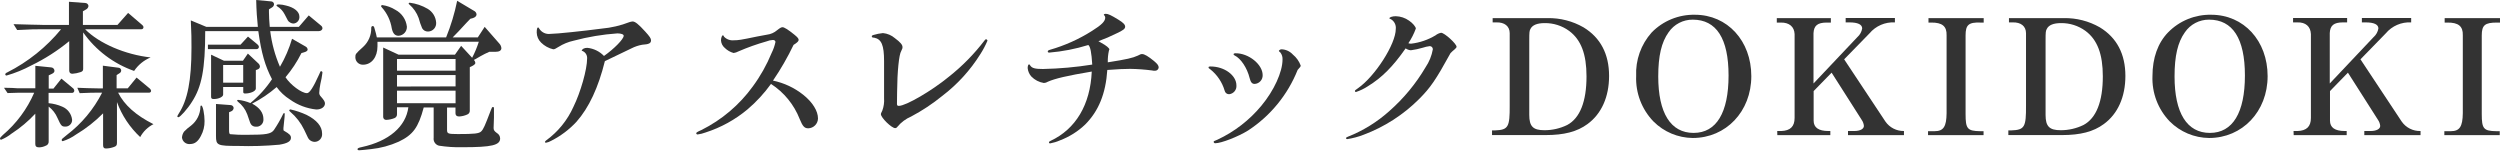
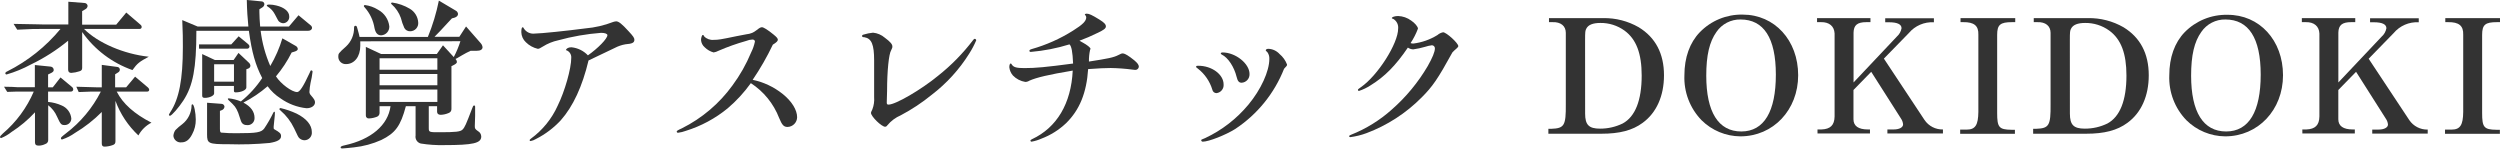
- <svg xmlns="http://www.w3.org/2000/svg" viewBox="0 0 565.99 34.02">
+ <svg xmlns="http://www.w3.org/2000/svg" viewBox="0 0 619.73 36.8">
  <defs>
-     <style>.cls-1{isolation:isolate;}.cls-2{fill:#333;}</style>
+     <style>.cls-1{fill:#333;}</style>
  </defs>
  <g id="Layer_2" data-name="Layer 2">
    <g id="Layer_1-2" data-name="Layer 1">
-       <g class="cls-1">
-         <path class="cls-2" d="M11,23.36a9.87,9.87,0,0,1,3.1.79,3.63,3.63,0,0,1,2.23,3,1.5,1.5,0,0,1-1.59,1.51c-.75,0-.93-.18-1.72-1.94a6.38,6.38,0,0,0-2-2.59V32a.94.94,0,0,1-.69,1,3.41,3.41,0,0,1-1.47.36c-.61,0-.87-.22-.87-.76V25.74a28.59,28.59,0,0,1-5.36,4.5,9.69,9.69,0,0,1-2.38,1.4A.27.27,0,0,1,0,31.39c0-.18.18-.4.65-.83A26.14,26.14,0,0,0,7.74,21h-2c-.4,0-1,0-1.76,0l-2.27.07L.9,19.87c1.33,0,2.56.07,3,.11.9,0,1.51,0,1.8,0H8V14.9l3.61.36a.78.78,0,0,1,.72.76c0,.29-.15.47-.54.68l-.76.36v3H12.1l1.8-2.26,2.56,2.12a.8.8,0,0,1,.36.61.5.5,0,0,1-.54.5H11ZM32.19,5.65a.66.66,0,0,1,.29.5.44.44,0,0,1-.47.47H19.27C22.43,9.83,28.38,12.38,34.1,13a8.36,8.36,0,0,0-3.74,3.06A23.75,23.75,0,0,1,18.83,7.34v8.21c0,.43-.14.65-.64.79a7,7,0,0,1-1.81.36c-.46,0-.71-.25-.71-.75V9.32a43,43,0,0,1-8.61,5.51A28.25,28.25,0,0,1,1.48,17.1a.28.28,0,0,1-.29-.25c0-.18.14-.33.47-.47A37.92,37.92,0,0,0,13.83,6.62H10.12c-2,0-3.17,0-6.23.18L3.06,5.47l4,.11c1.26,0,2.34.07,3,.07h5.55V.4l3.7.28a.74.74,0,0,1,.72.65,1,1,0,0,1-.46.76l-.8.46v3.1h7.82L29,2.92Zm1.73,14.4a.83.83,0,0,1,.29.5.43.43,0,0,1-.47.43h-7c1.4,2.78,4,5.12,8,7.13a7,7,0,0,0-3,2.92,20.43,20.43,0,0,1-5.26-7.92v9.25c0,.54-.18.76-.72.93a5.67,5.67,0,0,1-1.77.33c-.46,0-.65-.22-.65-.76v-7.2a30.9,30.9,0,0,1-6.12,4.79,10.64,10.64,0,0,1-3,1.51.24.24,0,0,1-.25-.25c0-.21,0-.25,1.15-1.15a27.93,27.93,0,0,0,8-9.58h-.83c-1,0-1.94,0-4.25.11l-.54-1.22c1.48.07,2.85.11,4.79.14h1V14.87l3.53.46a.64.64,0,0,1,.62.62.75.75,0,0,1-.4.64L26.4,17v3h2.52l2-2.44Z" />
-         <path class="cls-2" d="M46.46,7.05c0,8.64-.8,12.6-3,16-1,1.62-2.7,3.49-3.06,3.49-.15,0-.26-.11-.26-.18s.08-.25.33-.65c2-3.06,2.88-7.49,2.88-14.94,0-1.91,0-3.2-.15-6.15l3.53,1.47H58.38C58.19,4.39,58.05,2.3,58,0l3.43.32a.67.67,0,0,1,.61.62.88.88,0,0,1-.47.75l-.68.43v.65c0,.94.07,2,.18,3.31h6.59L69.9,3.49l2.77,2.3a.8.8,0,0,1,.33.58c0,.4-.37.68-.87.68H61.18a29.23,29.23,0,0,0,2.2,8.07,28.74,28.74,0,0,0,2.74-6.34l3.09,1.77a.84.84,0,0,1,.44.68c0,.25-.29.47-.8.61l-.61.18a27.26,27.26,0,0,1-3.6,5.47c1.12,1.73,3.64,3.6,4.86,3.6.58,0,1.41-1.26,2.74-4.21.32-.76.32-.76.47-.76a.3.3,0,0,1,.29.33A20.18,20.18,0,0,1,72.53,19a13.67,13.67,0,0,0-.26,2.08,1.21,1.21,0,0,0,.36.76c.73.83.94,1.19.94,1.58,0,.79-.83,1.37-1.94,1.37a12.48,12.48,0,0,1-6-2.27,10.84,10.84,0,0,1-3-2.81,27.9,27.9,0,0,1-5.55,3.75c1.73.93,2.56,2.09,2.56,3.53a1.58,1.58,0,0,1-1.77,1.69,1.31,1.31,0,0,1-.9-.36c-.29-.33-.29-.33-1-2.45A6.49,6.49,0,0,0,53.84,23a.63.63,0,0,1-.15-.25c0-.11.11-.14.22-.14a9.8,9.8,0,0,1,2.77.72,24,24,0,0,0,4.9-5.4C60,14.9,59.17,12,58.48,7.05Zm-.15,20.34a6.81,6.81,0,0,1-.83,3.39c-.65,1.26-1.4,1.83-2.45,1.83a1.66,1.66,0,0,1-1.83-1.47,2.59,2.59,0,0,1,.47-1.34,11.27,11.27,0,0,1,1.58-1.36,5.56,5.56,0,0,0,2.13-4.29c0-.18.07-.25.21-.25C45.92,23.9,46.31,25.88,46.31,27.39ZM56.14,8.28l2,1.65c.36.29.47.47.47.72a.51.51,0,0,1-.54.47h-11v-1h7.38ZM50.52,21.42c0,.5-1,1-2.12,1-.47,0-.61-.14-.61-.54v-9.5l2.91,1.37H55l1.12-1.62,2.3,2.16a1.09,1.09,0,0,1,.43.79.72.72,0,0,1-.46.61l-.47.18v4.18c0,.57-1.16,1.12-2.45,1.12-.25,0-.4-.11-.4-.33V19.69H50.52Zm1.7,2.37a.71.71,0,0,1,.68.65.91.91,0,0,1-.61.79l-.43.18v4.11c0,.54.07.79.25.86a30.89,30.89,0,0,0,3.82.14c4.32,0,5.4-.18,6.08-1.08a28.46,28.46,0,0,0,2.09-3.63c.11-.18.14-.22.22-.22s.14.07.14.22,0,.65-.29,3.17v.32c0,.18,0,.25.22.36,1.19.68,1.48,1,1.48,1.55,0,.79-.83,1.26-2.63,1.55a76.52,76.52,0,0,1-9.4.28c-4.61,0-4.94-.14-4.94-2.23V23.54Zm2.84-5.07v-4H50.52v4ZM64.78,1.26c1.84.43,3,1.4,3,2.48a1.45,1.45,0,0,1-1.33,1.59A1.56,1.56,0,0,1,65.54,5c-.32-.22-.32-.22-1.12-1.8a4.49,4.49,0,0,0-1.65-1.76.47.47,0,0,1-.18-.22c0-.14.21-.22.57-.22A6.83,6.83,0,0,1,64.78,1.26ZM69.39,26c2.31,1.16,3.53,2.6,3.53,4.22a1.72,1.72,0,0,1-1.65,1.9,1.78,1.78,0,0,1-1.19-.46c-.29-.29-.29-.29-1.23-2.31a12.34,12.34,0,0,0-3.09-4c-.22-.18-.29-.29-.29-.36s.14-.22.29-.22A18.6,18.6,0,0,1,69.39,26Z" />
-         <path class="cls-2" d="M85.46,9.47c0,.46,0,.72,0,1,0,2.45-1.33,4.18-3.28,4.18A1.68,1.68,0,0,1,80.45,13c0-.76,0-.79,1.76-2.38A5.66,5.66,0,0,0,84.05,6.3c0-.25.14-.4.33-.4s.28.11.36.36c.32,1,.5,1.84.57,2.2H101A46.6,46.6,0,0,0,103.5.18l3.81,2.27a1,1,0,0,1,.58.79c0,.39-.29.68-.83.86l-.57.15-.87.9c-1.76,1.94-1.91,2.05-3.13,3.31h5.69l1.55-2.38,3.35,3.82a1.68,1.68,0,0,1,.43,1c0,.54-.47.83-1.34.83l-1.4,0a20.79,20.79,0,0,0-2,1c-.4.21-.76.43-1.12.65a2.38,2.38,0,0,0-.36.18,1.14,1.14,0,0,1,.33.68c0,.22-.22.43-.61.65l-.65.32V25a.9.9,0,0,1-.61.94,5,5,0,0,1-1.81.43c-.54,0-.82-.25-.82-.72v-1.3h-1.91v5c0,.9.14,1,2.48,1,3.68,0,4.76-.1,5.26-.61s.79-1.15,2.16-4.75c.25-.68.29-.76.5-.76s.22.11.22.29,0,.94,0,2.09c-.08,1.91-.08,1.91-.08,2.34s.08.68.72,1.15a1.45,1.45,0,0,1,.76,1.23c0,1.54-1.87,2-8.5,2a29.86,29.86,0,0,1-5.36-.35,1.61,1.61,0,0,1-1.19-1.8V24.33H95.93c-1.22,4.54-2.41,6.19-5.65,7.74A20.4,20.4,0,0,1,84,33.76c-.9.11-2.37.26-2.66.26s-.4-.08-.4-.26.22-.32,1-.47c6.08-1.33,9.94-4.6,10.51-9H89.88v1.59a.89.89,0,0,1-.57.86,5.7,5.7,0,0,1-1.84.4.66.66,0,0,1-.72-.69V10.76l3.49,1.62H103l1.4-2,2.49,2.7a22.36,22.36,0,0,0,1.51-3.63Zm4.06-7.24a4.92,4.92,0,0,1,2.6,3.82A2,2,0,0,1,90.24,8.1c-.82,0-1.29-.51-1.54-1.66a9.3,9.3,0,0,0-2.24-4.75c-.14-.14-.18-.21-.18-.29a.25.25,0,0,1,.26-.25A7.44,7.44,0,0,1,89.52,2.23ZM103.14,16V13.35H89.88V16Zm0,3.56V17H89.88v2.59Zm0,3.82V20.52H89.88v2.84ZM96.83,2a3.92,3.92,0,0,1,1.91,3.09,1.87,1.87,0,0,1-1.83,2.05,1.47,1.47,0,0,1-1.34-.75,16.66,16.66,0,0,1-.79-2.31A7.43,7.43,0,0,0,92.66,1c-.11-.07-.15-.14-.15-.18s.07-.18.22-.21A10.65,10.65,0,0,1,96.83,2Z" />
-         <path class="cls-2" d="M130.51,27.57a20.28,20.28,0,0,1-5.69,4.29,3.56,3.56,0,0,1-1.23.46.19.19,0,0,1-.21-.18c0-.1.07-.21.28-.36a19,19,0,0,0,6.16-7.59c1.62-3.28,3.1-8.46,3.1-10.94a1.7,1.7,0,0,0-1.23-1.77c.11-.39.58-.65,1.27-.65a6.07,6.07,0,0,1,3.78,1.84c2.3-1.62,4.46-3.82,4.46-4.57,0-.33-.58-.54-1.44-.54a52.25,52.25,0,0,0-9.87,1.65,10.79,10.79,0,0,0-3.45,1.41c-.69.43-.9.54-1.19.54a5.75,5.75,0,0,1-2.74-1.51,3.28,3.28,0,0,1-1-2.31c0-.72.11-1.11.28-1.11s.15,0,.29.25a2.56,2.56,0,0,0,2.52,1.19c1.34,0,7.53-.65,11.6-1.19A23,23,0,0,0,142.53,5a3.12,3.12,0,0,1,.69-.14c.57,0,1.33.61,2.84,2.27,1.05,1.15,1.33,1.58,1.33,2,0,.68-.5.9-2,1a8.6,8.6,0,0,0-2.45.83c-2.55,1.22-4.53,2.19-6,2.88C135.48,19.76,133.35,24.37,130.51,27.57Z" />
-         <path class="cls-2" d="M173.65,7.85a4.27,4.27,0,0,0,2.27-1c.65-.51.93-.69,1.26-.69s1.26.54,2.63,1.66c.79.64,1,.93,1,1.22s-.32.61-1.15,1.12A61.77,61.77,0,0,1,175,18.25a16.39,16.39,0,0,1,6.84,3.2c2.12,1.69,3.35,3.67,3.35,5.37a2.27,2.27,0,0,1-2.2,2.23c-.86,0-1.26-.43-1.94-2.09A16.7,16.7,0,0,0,174.55,19a32.55,32.55,0,0,1-5.3,5.75A28.33,28.33,0,0,1,159.71,30a8,8,0,0,1-1.76.44.3.3,0,0,1-.33-.26c0-.18.22-.32,1.19-.75a32,32,0,0,0,11.6-9.83A35.56,35.56,0,0,0,174.69,12a10.27,10.27,0,0,0,.87-2.48c0-.29-.22-.47-.58-.47a4.29,4.29,0,0,0-1.44.32,49.79,49.79,0,0,0-6.37,2.27,3.28,3.28,0,0,1-1.08.36,4.53,4.53,0,0,1-2-1.15,2.42,2.42,0,0,1-.86-1.69c0-.54.21-1.15.39-1.15s.15,0,.32.32a2.68,2.68,0,0,0,2.2.79c1,0,1.51-.07,5.3-.86Z" />
-         <path class="cls-2" d="M203.07,23.5c0,.37.11.47.43.47,1.59,0,7.46-3.42,11.31-6.59a46.17,46.17,0,0,0,8.07-8.2c.14-.22.25-.29.36-.29a.38.38,0,0,1,.32.32,20.38,20.38,0,0,1-1.62,3.06,35.66,35.66,0,0,1-8.61,9.44,43.23,43.23,0,0,1-7.05,4.67,8.21,8.21,0,0,0-3.1,2.31.65.65,0,0,1-.51.32c-.82,0-3.24-2.37-3.24-3.17,0-.14,0-.14.33-.82a6.69,6.69,0,0,0,.39-2.78V19.76c0-3.42,0-5.4,0-5.9,0-3.64-.58-5-2.24-5.33-.43,0-.54-.11-.54-.29s.11-.25.36-.32a11.49,11.49,0,0,1,2.17-.43,4.83,4.83,0,0,1,2.7,1.15c1.26.93,1.72,1.51,1.72,2,0,.29,0,.32-.28.9-.51.79-.9,4.6-.94,9.32Z" />
-         <path class="cls-2" d="M246.39,10.19a41.75,41.75,0,0,1-8.86,1.72c-.21,0-.32-.1-.32-.25s.11-.29.5-.39A36.55,36.55,0,0,0,247.22,7c2.2-1.37,3-2.2,3-3a.8.8,0,0,0-.32-.62c0-.18.18-.25.47-.25.5,0,1.15.29,2.84,1.33,1.12.69,1.52,1.12,1.52,1.59s-.47.83-1.95,1.51a38.12,38.12,0,0,1-4.1,1.76,7.76,7.76,0,0,0,.68.4c1.08.57,1.8,1.19,1.8,1.47a1.75,1.75,0,0,1-.11.29,11.05,11.05,0,0,0-.25,2.63c4.36-.68,5.65-1,6.77-1.51.61-.33.76-.36,1-.36.54,0,1.37.5,2.7,1.58.76.65,1.05,1,1.05,1.48a.82.82,0,0,1-.87.72c-.14,0-.39,0-.64-.07a43.13,43.13,0,0,0-4.94-.36c-1.11,0-3,.07-5.18.25-.36,5.43-2,9.32-5,12.34a16.92,16.92,0,0,1-5.72,3.6,10.08,10.08,0,0,1-2.24.69.25.25,0,0,1-.25-.26c0-.1.11-.21.36-.32,5.69-2.66,9-8.17,9.33-15.69-5.55.93-8.32,1.58-9.94,2.3a1.79,1.79,0,0,1-.9.29,5.06,5.06,0,0,1-2.85-1.48,3.34,3.34,0,0,1-.82-1.9c0-.47.14-.83.28-.83s.15,0,.33.29c.39.57,1.11.75,2.84.75a81.14,81.14,0,0,0,11.17-1C247.11,11.91,246.86,10.55,246.39,10.19Z" />
-         <path class="cls-2" d="M279.92,19.33a1.84,1.84,0,0,1-1.66,2,1,1,0,0,1-1-.79A9.61,9.61,0,0,0,274,15.69c-.32-.21-.39-.28-.39-.43s.1-.21.46-.21C277.22,15.05,279.92,17.06,279.92,19.33Zm2.63,10.22c-2.2,1.37-6.05,2.88-7.42,2.88a.35.35,0,0,1-.36-.29c0-.18,0-.18.9-.54a28.65,28.65,0,0,0,9.9-7.66c2.85-3.42,4.79-7.63,4.79-10.48a2.36,2.36,0,0,0-.47-1.55c-.36-.32-.36-.32-.36-.39s.26-.36.58-.36a3.64,3.64,0,0,1,2.59,1.19,5.82,5.82,0,0,1,1.77,2.48c0,.25-.08.32-.69,1A29.38,29.38,0,0,1,282.55,29.55ZM285.86,17a1.92,1.92,0,0,1-1.8,2c-.61,0-.9-.36-1.15-1.33-.58-2.34-2-4.43-3.39-5.11-.18-.07-.25-.18-.25-.29s.18-.21.4-.21C282.66,12,285.86,14.58,285.86,17Z" />
-         <path class="cls-2" d="M309.66,19.54a11.61,11.61,0,0,1-2.7,1.3.24.24,0,0,1-.21-.22c0-.17.07-.21.68-.64C311.28,17.31,316,10,316,6.55a2.26,2.26,0,0,0-1.08-2.19c-.29-.08-.36-.15-.36-.22,0-.25.68-.47,1.44-.47a5.43,5.43,0,0,1,3,1c.82.54,1.54,1.41,1.54,1.8a15.75,15.75,0,0,1-1.69,3.32,1.74,1.74,0,0,0,.61.1A13.83,13.83,0,0,0,325,8a2.85,2.85,0,0,1,1.26-.58c.76,0,3.5,2.49,3.5,3.17,0,.15-.15.33-.43.58a9.59,9.59,0,0,0-.94.86c-3.35,6.09-4.54,7.81-7.09,10.37a35.3,35.3,0,0,1-12.57,8.1,17.58,17.58,0,0,1-3.75,1c-.1,0-.25-.11-.25-.22s.11-.21.4-.32a31.18,31.18,0,0,0,9.47-5.87,40.6,40.6,0,0,0,8.14-9.86,10.53,10.53,0,0,0,1.65-4.07.7.7,0,0,0-.68-.72,7.91,7.91,0,0,0-1.59.36,17.32,17.32,0,0,1-2.7.58,2.32,2.32,0,0,1-1.19-.43C315.35,15.08,312.87,17.57,309.66,19.54Z" />
-         <path class="cls-2" d="M337.79,29.52h.68c3-.11,3.35-.76,3.32-5.62V7.52c0-1.58-1.16-2.52-3.06-2.45l-.8,0V4.1h12.43a15.82,15.82,0,0,1,8.14,2.09c3.85,2.34,5.79,6.05,5.79,11,0,4.75-1.73,8.6-4.89,10.9-2.35,1.73-5.3,2.49-9.48,2.49H337.79Zm8.43-3.5c0,2.6.86,3.46,3.42,3.46a11.67,11.67,0,0,0,5.18-1.19c2.88-1.55,4.36-5.29,4.36-11,0-5-1.22-8.28-3.93-10.29a9.16,9.16,0,0,0-5.54-1.77c-1.69,0-2.77.44-3.21,1.3-.25.47-.28.68-.28,2.7Z" />
-         <path class="cls-2" d="M396.49,17.24c0,8-5.73,14-13.26,14a12.74,12.74,0,0,1-8.89-3.74,14,14,0,0,1-3.92-10.29,13.86,13.86,0,0,1,3.52-9.87,13.32,13.32,0,0,1,9.8-4C391.08,3.35,396.49,9.25,396.49,17.24ZM377.76,7.31c-1.62,2.26-2.34,5.36-2.34,10,0,8.28,2.81,12.78,8,12.78s7.92-4.61,7.92-13-2.77-12.64-8.1-12.64A6.56,6.56,0,0,0,377.76,7.31Z" />
-         <path class="cls-2" d="M402.36,29.66h.93c2-.07,3-1,3-2.95v-19c-.07-1.66-1.22-2.63-3.09-2.6h-.94v-1h12.24v1h-.93c-2.09,0-2.92.69-3,2.42V18.9l9.94-10.51a3.3,3.3,0,0,0,1.08-1.95c0-.9-1-1.37-2.88-1.37h-.86v-1H429v1a7,7,0,0,0-5.76,2.49l-5.73,5.87,9.33,14.07a5,5,0,0,0,4.21,2.16v.94H418.38v-.94h1.44c1.3,0,2.16-.47,2.16-1.15a2.81,2.81,0,0,0-.5-1.37l-6.81-10.69-4.07,4.17v6.7c0,1.55,1.12,2.34,3.32,2.34h.46v.94h-12Z" />
-         <path class="cls-2" d="M436.5,29.7H438c2,0,2.67-1.05,2.7-4.07V8c.07-2.06-1-2.92-3.49-2.89h-.61v-1H449.1v1h-.72C445.68,5,445,5.65,445,8V25.84c0,3.28.39,3.82,3.27,3.86h.8v.9H436.5Z" />
-         <path class="cls-2" d="M454.68,29.52h.69c3-.11,3.34-.76,3.31-5.62V7.52c0-1.58-1.15-2.52-3.06-2.45l-.8,0V4.1h12.43a15.82,15.82,0,0,1,8.14,2.09c3.85,2.34,5.79,6.05,5.79,11,0,4.75-1.72,8.6-4.89,10.9-2.34,1.73-5.3,2.49-9.47,2.49H454.68Zm8.43-3.5c0,2.6.86,3.46,3.42,3.46a11.67,11.67,0,0,0,5.18-1.19c2.88-1.55,4.36-5.29,4.36-11,0-5-1.22-8.28-3.92-10.29a9.21,9.21,0,0,0-5.55-1.77c-1.69,0-2.77.44-3.2,1.3-.26.47-.29.68-.29,2.7Z" />
-         <path class="cls-2" d="M513.38,17.24c0,8-5.73,14-13.25,14a12.76,12.76,0,0,1-8.9-3.74,14,14,0,0,1-3.92-10.29c0-4.07,1.22-7.49,3.53-9.87a13.28,13.28,0,0,1,9.79-4C508,3.35,513.38,9.25,513.38,17.24ZM494.65,7.31c-1.62,2.26-2.34,5.36-2.34,10,0,8.28,2.81,12.78,8,12.78s7.93-4.61,7.93-13-2.78-12.64-8.11-12.64A6.56,6.56,0,0,0,494.65,7.31Z" />
-         <path class="cls-2" d="M519.25,29.66h.93c2-.07,3-1,3-2.95v-19C523.1,6,522,5,520.08,5.07h-.94v-1h12.24v1h-.93c-2.09,0-2.92.69-3,2.42V18.9l9.93-10.51a3.3,3.3,0,0,0,1.08-1.95c0-.9-1-1.37-2.88-1.37h-.86v-1h11.16v1a7,7,0,0,0-5.76,2.49l-5.72,5.87,9.32,14.07A5,5,0,0,0,548,29.66v.94H535.27v-.94h1.44c1.3,0,2.16-.47,2.16-1.15a2.81,2.81,0,0,0-.5-1.37l-6.81-10.69-4.06,4.17v6.7c0,1.55,1.11,2.34,3.31,2.34h.47v.94h-12Z" />
-         <path class="cls-2" d="M553.39,29.7h1.47c2,0,2.67-1.05,2.71-4.07V8c.07-2.06-1-2.92-3.5-2.89h-.61v-1H566v1h-.72c-2.7,0-3.42.58-3.42,2.92V25.84c0,3.28.4,3.82,3.28,3.86h.79v.9H553.39Z" />
-       </g>
+       <path class="cls-1" d="M11.92,25.27a10.3,10.3,0,0,1,3.34.86,3.91,3.91,0,0,1,2.42,3.23A1.62,1.62,0,0,1,16,31c-.82,0-1-.2-1.87-2.11a7.07,7.07,0,0,0-2.18-2.8v8.53a1,1,0,0,1-.74,1.09,3.75,3.75,0,0,1-1.6.39c-.66,0-.94-.24-.94-.82V27.84a30.18,30.18,0,0,1-5.8,4.87A10.42,10.42,0,0,1,.27,34.23.3.3,0,0,1,0,34c0-.2.19-.43.7-.9A28.26,28.26,0,0,0,8.37,22.7H6.15c-.43,0-1.09,0-1.91,0l-2.45.08L1,21.5c1.44,0,2.77.07,3.24.11,1,0,1.63,0,1.94,0H8.64V16.12l3.9.39a.84.84,0,0,1,.78.82c0,.31-.16.5-.59.74l-.81.39v3.19h1.16L15,19.2l2.77,2.3a.86.86,0,0,1,.39.66.55.55,0,0,1-.59.54H11.92ZM34.81,6.11a.72.72,0,0,1,.31.55.47.47,0,0,1-.5.51H20.83c3.43,3.46,9.86,6.23,16.05,6.89-2.26,1.2-2.85,1.63-4.05,3.31A25.65,25.65,0,0,1,20.37,7.94v8.88c0,.47-.16.7-.7.86a8,8,0,0,1-2,.39c-.51,0-.78-.27-.78-.82V10.09A45.76,45.76,0,0,1,7.63,16a30,30,0,0,1-6,2.46.3.3,0,0,1-.31-.28c0-.19.15-.35.5-.5A41,41,0,0,0,15,7.17h-4c-2.14,0-3.42,0-6.73.19l-.9-1.44L7.67,6c1.36,0,2.53.07,3.27.07h6V.43l4,.31a.8.8,0,0,1,.78.7,1,1,0,0,1-.51.82l-.85.5V6.11h8.45l2.49-3Zm1.87,15.58a.85.85,0,0,1,.31.55.45.45,0,0,1-.5.46H28.93c1.52,3,4.36,5.53,8.61,7.71a7.64,7.64,0,0,0-3.23,3.16A22.19,22.19,0,0,1,28.62,25V35c0,.58-.19.82-.78,1a6.31,6.31,0,0,1-1.91.35c-.5,0-.7-.23-.7-.82V27.76a33.66,33.66,0,0,1-6.62,5.18,11.9,11.9,0,0,1-3.23,1.64.27.27,0,0,1-.27-.27c0-.24,0-.28,1.24-1.25A30.15,30.15,0,0,0,25,22.7h-.9c-1.13,0-2.1,0-4.59.12l-.59-1.32c1.6.07,3.08.11,5.18.15h1.13V16.08l3.82.51a.68.68,0,0,1,.66.66.8.8,0,0,1-.43.7l-.74.47v3.23h2.73L33.49,19Z" />
+       <path class="cls-1" d="M48.68,7.63c0,9.35-.85,13.63-3.23,17.29-1.13,1.75-2.92,3.78-3.31,3.78a.27.27,0,0,1-.27-.2c0-.11.08-.27.35-.7,2.18-3.31,3.11-8.1,3.11-16.16,0-2.06,0-3.46-.15-6.66L49,6.58H61.57c-.19-1.83-.35-4.09-.39-6.58l3.7.35a.71.71,0,0,1,.66.66,1,1,0,0,1-.5.82l-.74.47V3c0,1,.08,2.14.19,3.58h7.13L74,3.78l3,2.49a.84.84,0,0,1,.35.62c0,.43-.39.74-.93.74H64.61A31.65,31.65,0,0,0,67,16.36a31.06,31.06,0,0,0,3-6.86l3.35,1.91a.92.92,0,0,1,.47.74c0,.27-.31.51-.86.66l-.66.2a30.15,30.15,0,0,1-3.89,5.92c1.2,1.86,3.93,3.89,5.25,3.89.63,0,1.52-1.36,3-4.56.35-.81.35-.81.51-.81a.31.31,0,0,1,.31.35,22.39,22.39,0,0,1-.5,2.76,15.34,15.34,0,0,0-.28,2.26,1.32,1.32,0,0,0,.39.82c.78.89,1,1.28,1,1.71,0,.86-.89,1.48-2.1,1.48a13.57,13.57,0,0,1-6.46-2.45,11.84,11.84,0,0,1-3.19-3,30,30,0,0,1-6,4.05c1.87,1,2.76,2.26,2.76,3.82A1.71,1.71,0,0,1,61.1,31a1.42,1.42,0,0,1-1-.39c-.31-.35-.31-.35-1.05-2.65-.58-1.4-.82-1.68-2.41-3.16a.61.61,0,0,1-.16-.27c0-.11.12-.15.23-.15a10.7,10.7,0,0,1,3,.77A25.64,25.64,0,0,0,65,19.35C63.32,16.12,62.43,13,61.69,7.63Zm-.15,22a7.38,7.38,0,0,1-.9,3.66c-.7,1.37-1.52,2-2.65,2a1.79,1.79,0,0,1-2-1.6,2.84,2.84,0,0,1,.5-1.44,13.91,13.91,0,0,1,1.72-1.48,6,6,0,0,0,2.29-4.63c0-.2.08-.27.24-.27C48.1,25.86,48.53,28,48.53,29.63ZM59.16,9l2.18,1.79c.39.31.5.5.5.78a.56.56,0,0,1-.58.5H49.34V11h8ZM53.08,23.17c0,.54-1.13,1.09-2.29,1.09-.51,0-.67-.16-.67-.58V13.4l3.16,1.48h4.63l1.21-1.76,2.49,2.34a1.2,1.2,0,0,1,.47.86.8.8,0,0,1-.51.66l-.5.19v4.52c0,.62-1.25,1.21-2.65,1.21-.27,0-.43-.12-.43-.35V21.3H53.08Zm1.83,2.57a.76.76,0,0,1,.74.7,1,1,0,0,1-.66.86l-.47.19v4.44c0,.59.08.86.28.94a34.78,34.78,0,0,0,4.12.15c4.68,0,5.85-.19,6.58-1.17a30.8,30.8,0,0,0,2.26-3.93c.12-.19.16-.23.24-.23s.15.07.15.23,0,.7-.31,3.43v.35c0,.19,0,.27.24.39,1.28.74,1.59,1,1.59,1.67,0,.86-.89,1.36-2.84,1.68a81.2,81.2,0,0,1-10.16.31c-5,0-5.34-.16-5.34-2.42V25.47ZM58,20.25V15.93H53.08v4.32ZM68.5,1.36c2,.47,3.2,1.52,3.2,2.69a1.57,1.57,0,0,1-1.44,1.71,1.63,1.63,0,0,1-.94-.31C69,5.22,69,5.22,68.11,3.5a4.86,4.86,0,0,0-1.79-1.9.49.49,0,0,1-.19-.24c0-.15.23-.23.62-.23A7.45,7.45,0,0,1,68.5,1.36Zm5,26.79C76,29.4,77.3,31,77.3,32.71a1.86,1.86,0,0,1-1.79,2.06,1.9,1.9,0,0,1-1.28-.5c-.31-.31-.31-.31-1.33-2.49a13.44,13.44,0,0,0-3.35-4.37c-.23-.19-.31-.31-.31-.38s.16-.24.31-.24A20.12,20.12,0,0,1,73.49,28.15Z" />
+       <path class="cls-1" d="M89.31,10.24c0,.51,0,.78,0,1.13,0,2.65-1.44,4.52-3.54,4.52a1.82,1.82,0,0,1-1.91-1.79c0-.82,0-.86,1.91-2.57a6.23,6.23,0,0,0,2-4.72c0-.27.15-.42.35-.42s.31.11.39.39c.35,1.13.54,2,.62,2.37h16.94a49.73,49.73,0,0,0,2.72-9l4.13,2.45a1.07,1.07,0,0,1,.62.85c0,.43-.31.75-.89.94l-.62.16-.94,1c-1.91,2.1-2.06,2.22-3.39,3.58h6.16l1.67-2.57,3.62,4.13a1.83,1.83,0,0,1,.47,1c0,.58-.51.9-1.44.9l-1.52,0a21.76,21.76,0,0,0-2.14,1.12c-.43.24-.82.47-1.21.71a2.27,2.27,0,0,0-.39.19,1.2,1.2,0,0,1,.35.74c0,.23-.23.47-.66.7l-.7.35V27a1,1,0,0,1-.66,1,5.32,5.32,0,0,1-2,.46c-.58,0-.9-.27-.9-.77V26.32h-2.06v5.46c0,1,.16,1,2.69,1,4,0,5.14-.12,5.68-.66s.86-1.25,2.34-5.14c.27-.74.31-.82.54-.82s.24.11.24.31,0,1,0,2.26c-.08,2.06-.08,2.06-.08,2.53,0,.62.08.74.78,1.24a1.57,1.57,0,0,1,.82,1.33c0,1.67-2,2.14-9.19,2.14a31.8,31.8,0,0,1-5.8-.39,1.75,1.75,0,0,1-1.29-2V26.32h-2.41C99.31,31.23,98,33,94.52,34.7a22.41,22.41,0,0,1-6.77,1.83c-1,.11-2.57.27-2.88.27s-.43-.08-.43-.27.23-.35,1-.51c6.58-1.44,10.75-5,11.37-9.7H94.09V28a1,1,0,0,1-.62.93,6.09,6.09,0,0,1-2,.43.7.7,0,0,1-.78-.74v-17l3.77,1.76h13.83l1.52-2.15,2.68,2.92a24.3,24.3,0,0,0,1.64-3.93Zm4.4-7.83a5.36,5.36,0,0,1,2.8,4.13,2.14,2.14,0,0,1-2,2.22c-.89,0-1.4-.54-1.67-1.79A10.16,10.16,0,0,0,90.4,1.83c-.16-.16-.2-.23-.2-.31a.26.26,0,0,1,.27-.27A8.08,8.08,0,0,1,93.71,2.41Zm14.71,14.88V14.45H94.09v2.84Zm0,3.85v-2.8H94.09v2.8Zm0,4.13V22.2H94.09v3.07ZM101.61,2.18a4.24,4.24,0,0,1,2.06,3.35,2,2,0,0,1-2,2.22,1.56,1.56,0,0,1-1.44-.82,13.74,13.74,0,0,1-.86-2.49,8.08,8.08,0,0,0-2.3-3.39C97,1,96.94.9,96.94.86s.08-.2.23-.24A11.69,11.69,0,0,1,101.61,2.18Z" />
+       <path class="cls-1" d="M139,29.83a21.9,21.9,0,0,1-6.15,4.63,3.85,3.85,0,0,1-1.33.51.22.22,0,0,1-.23-.2c0-.11.08-.23.31-.39a20.6,20.6,0,0,0,6.66-8.21c1.75-3.55,3.35-9.15,3.35-11.84a1.85,1.85,0,0,0-1.32-1.91c.11-.43.62-.7,1.36-.7a6.51,6.51,0,0,1,4.09,2c2.49-1.75,4.83-4.13,4.83-5,0-.35-.63-.58-1.56-.58A56.32,56.32,0,0,0,138.34,10a11.75,11.75,0,0,0-3.74,1.52c-.74.47-1,.58-1.29.58a6.16,6.16,0,0,1-2.95-1.63,3.52,3.52,0,0,1-1.13-2.5c0-.77.11-1.2.31-1.2s.15,0,.31.27a2.77,2.77,0,0,0,2.73,1.28c1.44,0,8.13-.7,12.53-1.28a25,25,0,0,0,6.9-1.6,2.94,2.94,0,0,1,.74-.15c.62,0,1.44.66,3.07,2.45C157,9,157.26,9.42,157.26,9.85c0,.74-.54,1-2.22,1.13a9,9,0,0,0-2.64.9c-2.77,1.32-4.91,2.37-6.51,3.11C144.37,21.38,142.08,26.36,139,29.83Z" />
+       <path class="cls-1" d="M185.07,8.49a4.49,4.49,0,0,0,2.46-1c.7-.55,1-.74,1.36-.74s1.36.58,2.84,1.79c.86.7,1.09,1,1.09,1.32s-.35.67-1.24,1.21a66.33,66.33,0,0,1-5,8.72,17.66,17.66,0,0,1,7.4,3.47c2.3,1.83,3.62,4,3.62,5.8a2.44,2.44,0,0,1-2.37,2.41c-.94,0-1.36-.46-2.1-2.25a18.05,18.05,0,0,0-7-8.61,34.94,34.94,0,0,1-5.73,6.23A30.81,30.81,0,0,1,170,32.44a8.84,8.84,0,0,1-1.9.47.31.31,0,0,1-.35-.28c0-.19.23-.35,1.28-.82a34.53,34.53,0,0,0,12.54-10.63A38.58,38.58,0,0,0,186.2,13a10.68,10.68,0,0,0,.94-2.69c0-.31-.24-.51-.62-.51a4.49,4.49,0,0,0-1.56.35,53.15,53.15,0,0,0-6.9,2.46,3.56,3.56,0,0,1-1.16.39,5,5,0,0,1-2.18-1.25,2.62,2.62,0,0,1-.94-1.83c0-.58.24-1.25.43-1.25s.16,0,.35.35a2.88,2.88,0,0,0,2.38.86c1.12,0,1.63-.08,5.72-.93Z" />
+       <path class="cls-1" d="M219.82,25.43c0,.39.11.5.46.5,1.72,0,8.06-3.69,12.23-7.12a49.8,49.8,0,0,0,8.72-8.88c.16-.23.28-.31.39-.31A.4.4,0,0,1,242,10a22.38,22.38,0,0,1-1.75,3.31,38.62,38.62,0,0,1-9.3,10.2,46.13,46.13,0,0,1-7.64,5.06,8.9,8.9,0,0,0-3.35,2.5.68.68,0,0,1-.54.35c-.9,0-3.51-2.57-3.51-3.43,0-.16,0-.16.35-.9a6.88,6.88,0,0,0,.43-3V21.38c0-3.7,0-5.84,0-6.39,0-3.93-.62-5.45-2.41-5.76-.47,0-.58-.12-.58-.31s.11-.28.38-.35a12.08,12.08,0,0,1,2.34-.47,5.22,5.22,0,0,1,2.92,1.25c1.36,1,1.87,1.63,1.87,2.14,0,.31,0,.35-.31,1-.55.86-1,5-1,10.09Z" />
+       <path class="cls-1" d="M265.11,11a45.43,45.43,0,0,1-9.58,1.87c-.23,0-.35-.12-.35-.27s.12-.31.55-.43A39.21,39.21,0,0,0,266,7.59c2.37-1.48,3.27-2.37,3.27-3.27a.87.87,0,0,0-.35-.66c0-.19.19-.27.5-.27.55,0,1.25.31,3.08,1.44,1.21.74,1.64,1.21,1.64,1.71s-.51.9-2.11,1.64a44,44,0,0,1-4.44,1.91c.24.15.28.15.74.42,1.17.63,2,1.29,2,1.6a1.54,1.54,0,0,1-.12.31,12.34,12.34,0,0,0-.27,2.84c4.71-.73,6.12-1,7.32-1.63.66-.35.82-.39,1-.39.59,0,1.48.55,2.92,1.71.82.7,1.13,1.13,1.13,1.6a.87.87,0,0,1-.93.78,6,6,0,0,1-.7-.08,47.52,47.52,0,0,0-5.34-.39c-1.2,0-3.19.08-5.6.27-.39,5.88-2.11,10.09-5.42,13.36a18.21,18.21,0,0,1-6.19,3.89,10.48,10.48,0,0,1-2.41.74.27.27,0,0,1-.28-.27c0-.11.12-.23.39-.35,6.16-2.88,9.7-8.84,10.09-17-6,1-9,1.72-10.75,2.5a1.89,1.89,0,0,1-1,.31,5.49,5.49,0,0,1-3.08-1.6,3.69,3.69,0,0,1-.89-2.06c0-.51.15-.9.31-.9s.15,0,.35.31c.43.63,1.21.82,3.08.82,2.84,0,5.25-.23,12.07-1.13C265.89,12.89,265.62,11.41,265.11,11Z" />
+       <path class="cls-1" d="M303.32,20.91a2,2,0,0,1-1.79,2.18,1.05,1.05,0,0,1-1-.85A10.42,10.42,0,0,0,296.93,17c-.35-.24-.42-.31-.42-.47s.11-.23.5-.23C300.4,16.28,303.32,18.46,303.32,20.91ZM306.16,32c-2.37,1.48-6.54,3.12-8,3.12a.39.39,0,0,1-.39-.32c0-.19,0-.19,1-.58a31.15,31.15,0,0,0,10.71-8.29c3.08-3.7,5.18-8.26,5.18-11.34a2.59,2.59,0,0,0-.5-1.67c-.39-.35-.39-.35-.39-.43,0-.23.27-.39.62-.39a3.93,3.93,0,0,1,2.8,1.29A6.27,6.27,0,0,1,319.05,16c0,.28-.08.35-.74,1.05A31.9,31.9,0,0,1,306.16,32Zm3.59-13.63a2.08,2.08,0,0,1-1.95,2.14c-.66,0-1-.39-1.25-1.44-.62-2.53-2.14-4.79-3.66-5.53-.19-.08-.27-.19-.27-.31s.19-.23.43-.23C306.28,13,309.75,15.77,309.75,18.34Z" />
+       <path class="cls-1" d="M339.78,21.14a12.26,12.26,0,0,1-2.93,1.41.26.26,0,0,1-.23-.24c0-.19.08-.23.74-.7,4.17-2.88,9.23-10.82,9.23-14.52a2.48,2.48,0,0,0-1.17-2.38c-.31-.08-.39-.15-.39-.23,0-.27.74-.51,1.56-.51a5.8,5.8,0,0,1,3.23,1.13c.9.59,1.68,1.52,1.68,2a17.42,17.42,0,0,1-1.83,3.58,1.76,1.76,0,0,0,.66.12,14.82,14.82,0,0,0,6-2.11A3,3,0,0,1,357.73,8c.81,0,3.77,2.69,3.77,3.43,0,.15-.15.35-.46.62a10,10,0,0,0-1,.94c-3.62,6.58-4.9,8.45-7.67,11.21A38.06,38.06,0,0,1,338.76,33,18.34,18.34,0,0,1,334.71,34c-.11,0-.27-.11-.27-.23s.12-.23.43-.35a33.8,33.8,0,0,0,10.24-6.35,43.81,43.81,0,0,0,8.8-10.67c1.17-2.06,1.79-3.54,1.79-4.4a.75.75,0,0,0-.74-.78,9.07,9.07,0,0,0-1.71.39,19.75,19.75,0,0,1-2.92.63A2.51,2.51,0,0,1,349,11.8C345.93,16.32,343.24,19,339.78,21.14Z" />
+       <path class="cls-1" d="M383.83,31.93h.74c3.23-.12,3.62-.82,3.58-6.07V8.14c0-1.71-1.25-2.73-3.31-2.65l-.86,0v-1h13.44a17.12,17.12,0,0,1,8.8,2.26c4.16,2.53,6.27,6.54,6.27,11.91,0,5.14-1.87,9.31-5.3,11.8-2.53,1.87-5.72,2.69-10.24,2.69H383.83Zm9.11-3.78c0,2.81.93,3.74,3.7,3.74a12.71,12.71,0,0,0,5.61-1.28c3.11-1.68,4.71-5.73,4.71-11.88,0-5.45-1.33-9-4.25-11.14a10,10,0,0,0-6-1.9c-1.83,0-3,.46-3.47,1.4-.27.5-.31.74-.31,2.92Z" />
+       <path class="cls-1" d="M445.75,18.65c0,8.61-6.19,15.15-14.33,15.15a13.8,13.8,0,0,1-9.62-4,15.13,15.13,0,0,1-4.25-11.14c0-4.4,1.33-8.1,3.82-10.67A14.39,14.39,0,0,1,432,3.62C439.91,3.62,445.75,10,445.75,18.65ZM425.5,7.91c-1.75,2.45-2.53,5.8-2.53,10.86,0,9,3,13.82,8.68,13.82s8.57-5,8.57-14.09-3-13.67-8.76-13.67A7.08,7.08,0,0,0,425.5,7.91Z" />
+       <path class="cls-1" d="M450.54,32.09h1c2.19-.08,3.2-1.05,3.24-3.2V8.29c-.08-1.79-1.33-2.84-3.35-2.8h-1v-1h13.24v1h-1c-2.26,0-3.15.74-3.19,2.61V20.44L470.21,9.07A3.6,3.6,0,0,0,471.38,7c0-1-1.09-1.48-3.12-1.48h-.93v-1H479.4v1a7.56,7.56,0,0,0-6.23,2.69L467,14.53l10.08,15.22a5.34,5.34,0,0,0,4.56,2.34v1H467.87v-1h1.56c1.4,0,2.33-.51,2.33-1.25a3,3,0,0,0-.54-1.48L463.86,17.8l-4.4,4.51v7.25c0,1.67,1.21,2.53,3.58,2.53h.51v1h-13Z" />
+       <path class="cls-1" d="M485.91,32.13h1.59c2.18,0,2.88-1.13,2.92-4.4V8.61c.08-2.22-1.05-3.16-3.77-3.12H486v-1h13.56v1h-.78c-2.92,0-3.7.62-3.7,3.15V28c0,3.54.43,4.13,3.54,4.17h.86v1H485.91Z" />
+       <path class="cls-1" d="M504,31.93h.74c3.23-.12,3.62-.82,3.58-6.07V8.14c0-1.71-1.25-2.73-3.31-2.65l-.86,0v-1h13.44a17.09,17.09,0,0,1,8.8,2.26c4.16,2.53,6.27,6.54,6.27,11.91,0,5.14-1.87,9.31-5.3,11.8-2.53,1.87-5.72,2.69-10.24,2.69H504Zm9.11-3.78c0,2.81.93,3.74,3.7,3.74a12.67,12.67,0,0,0,5.61-1.28c3.11-1.68,4.71-5.73,4.71-11.88,0-5.45-1.33-9-4.25-11.14a10,10,0,0,0-6-1.9c-1.83,0-3,.46-3.47,1.4-.27.5-.31.74-.31,2.92Z" />
+       <path class="cls-1" d="M565.94,18.65c0,8.61-6.19,15.15-14.33,15.15a13.8,13.8,0,0,1-9.62-4,15.13,15.13,0,0,1-4.24-11.14c0-4.4,1.32-8.1,3.81-10.67a14.41,14.41,0,0,1,10.59-4.32C560.1,3.62,565.94,10,565.94,18.65ZM545.69,7.91c-1.75,2.45-2.53,5.8-2.53,10.86,0,9,3,13.82,8.68,13.82s8.57-5,8.57-14.09-3-13.67-8.76-13.67A7.08,7.08,0,0,0,545.69,7.91Z" />
+       <path class="cls-1" d="M570.73,32.09h1c2.18-.08,3.19-1.05,3.23-3.2V8.29c-.08-1.79-1.33-2.84-3.35-2.8h-1v-1h13.24v1h-1c-2.26,0-3.15.74-3.19,2.61V20.44L590.4,9.07A3.6,3.6,0,0,0,591.57,7c0-1-1.09-1.48-3.12-1.48h-.93v-1h12.07v1a7.56,7.56,0,0,0-6.23,2.69l-6.19,6.35,10.08,15.22a5.34,5.34,0,0,0,4.56,2.34v1H588.06v-1h1.56c1.4,0,2.34-.51,2.34-1.25a3.05,3.05,0,0,0-.55-1.48L584.05,17.8l-4.4,4.51v7.25c0,1.67,1.21,2.53,3.58,2.53h.51v1h-13Z" />
+       <path class="cls-1" d="M606.1,32.13h1.59c2.18,0,2.89-1.13,2.92-4.4V8.61c.08-2.22-1.05-3.16-3.77-3.12h-.67v-1h13.56v1H619c-2.92,0-3.7.62-3.7,3.15V28c0,3.54.43,4.13,3.54,4.17h.86v1H606.1Z" />
    </g>
  </g>
</svg>
